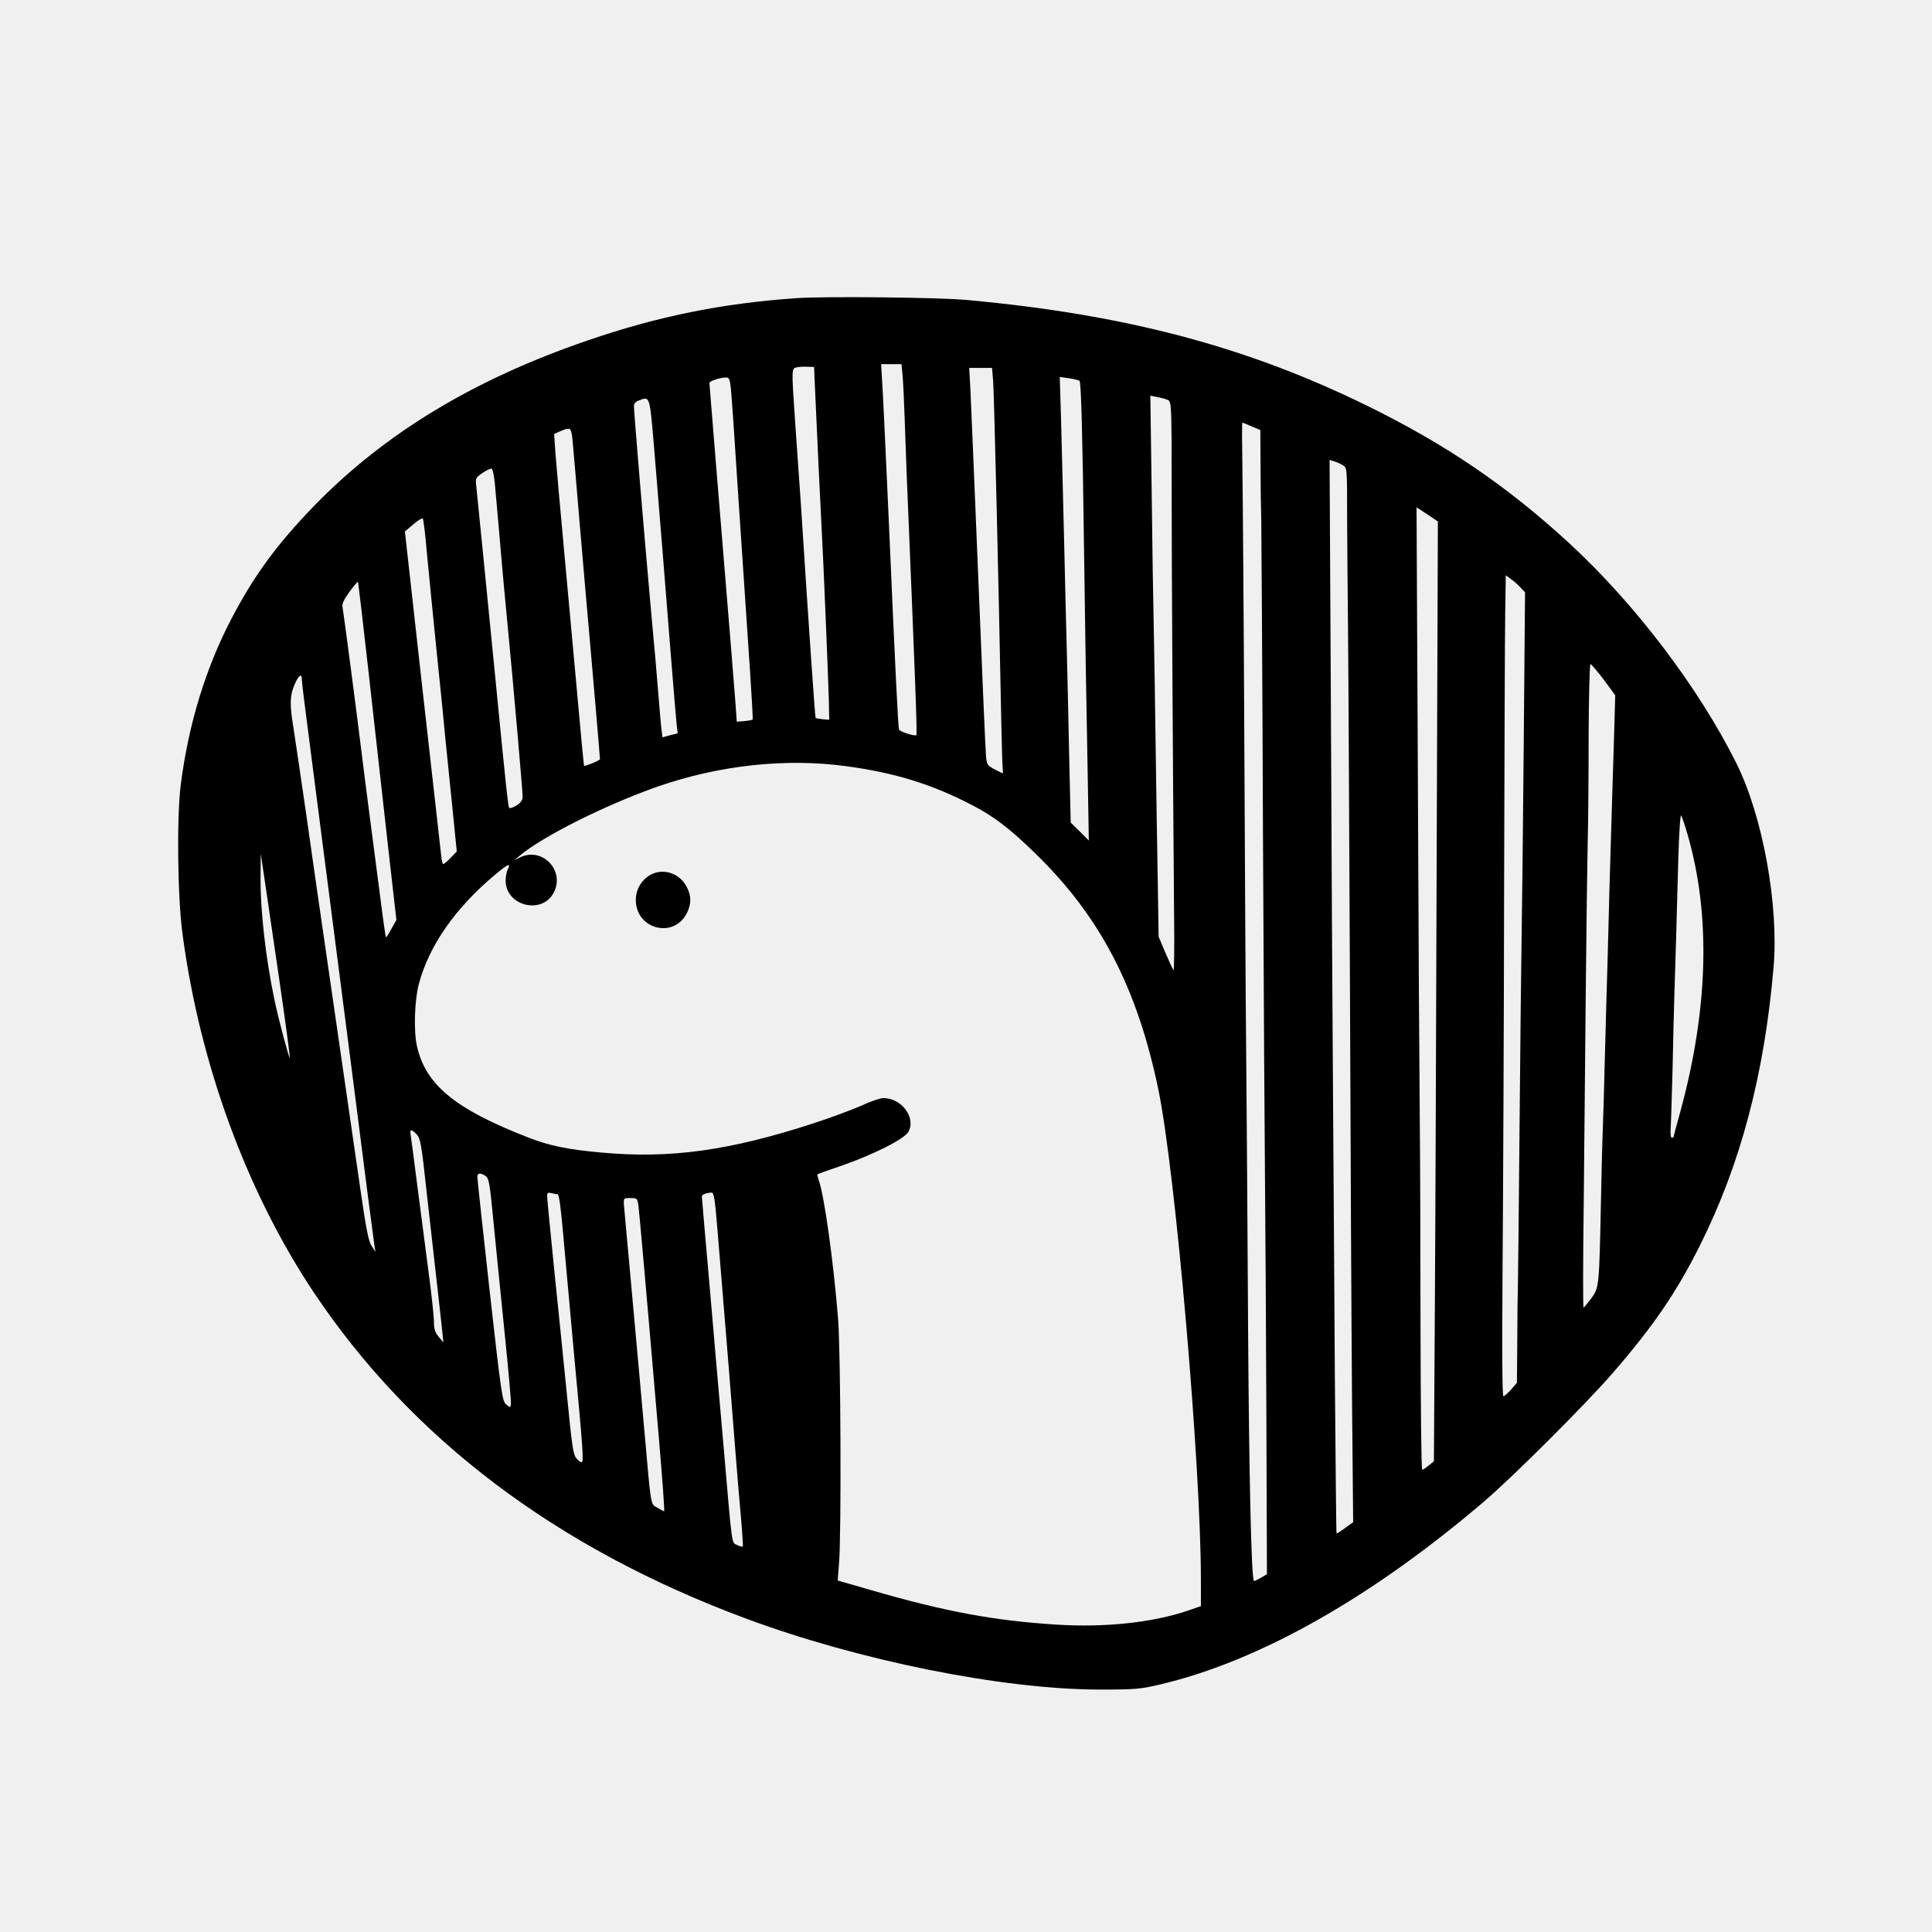
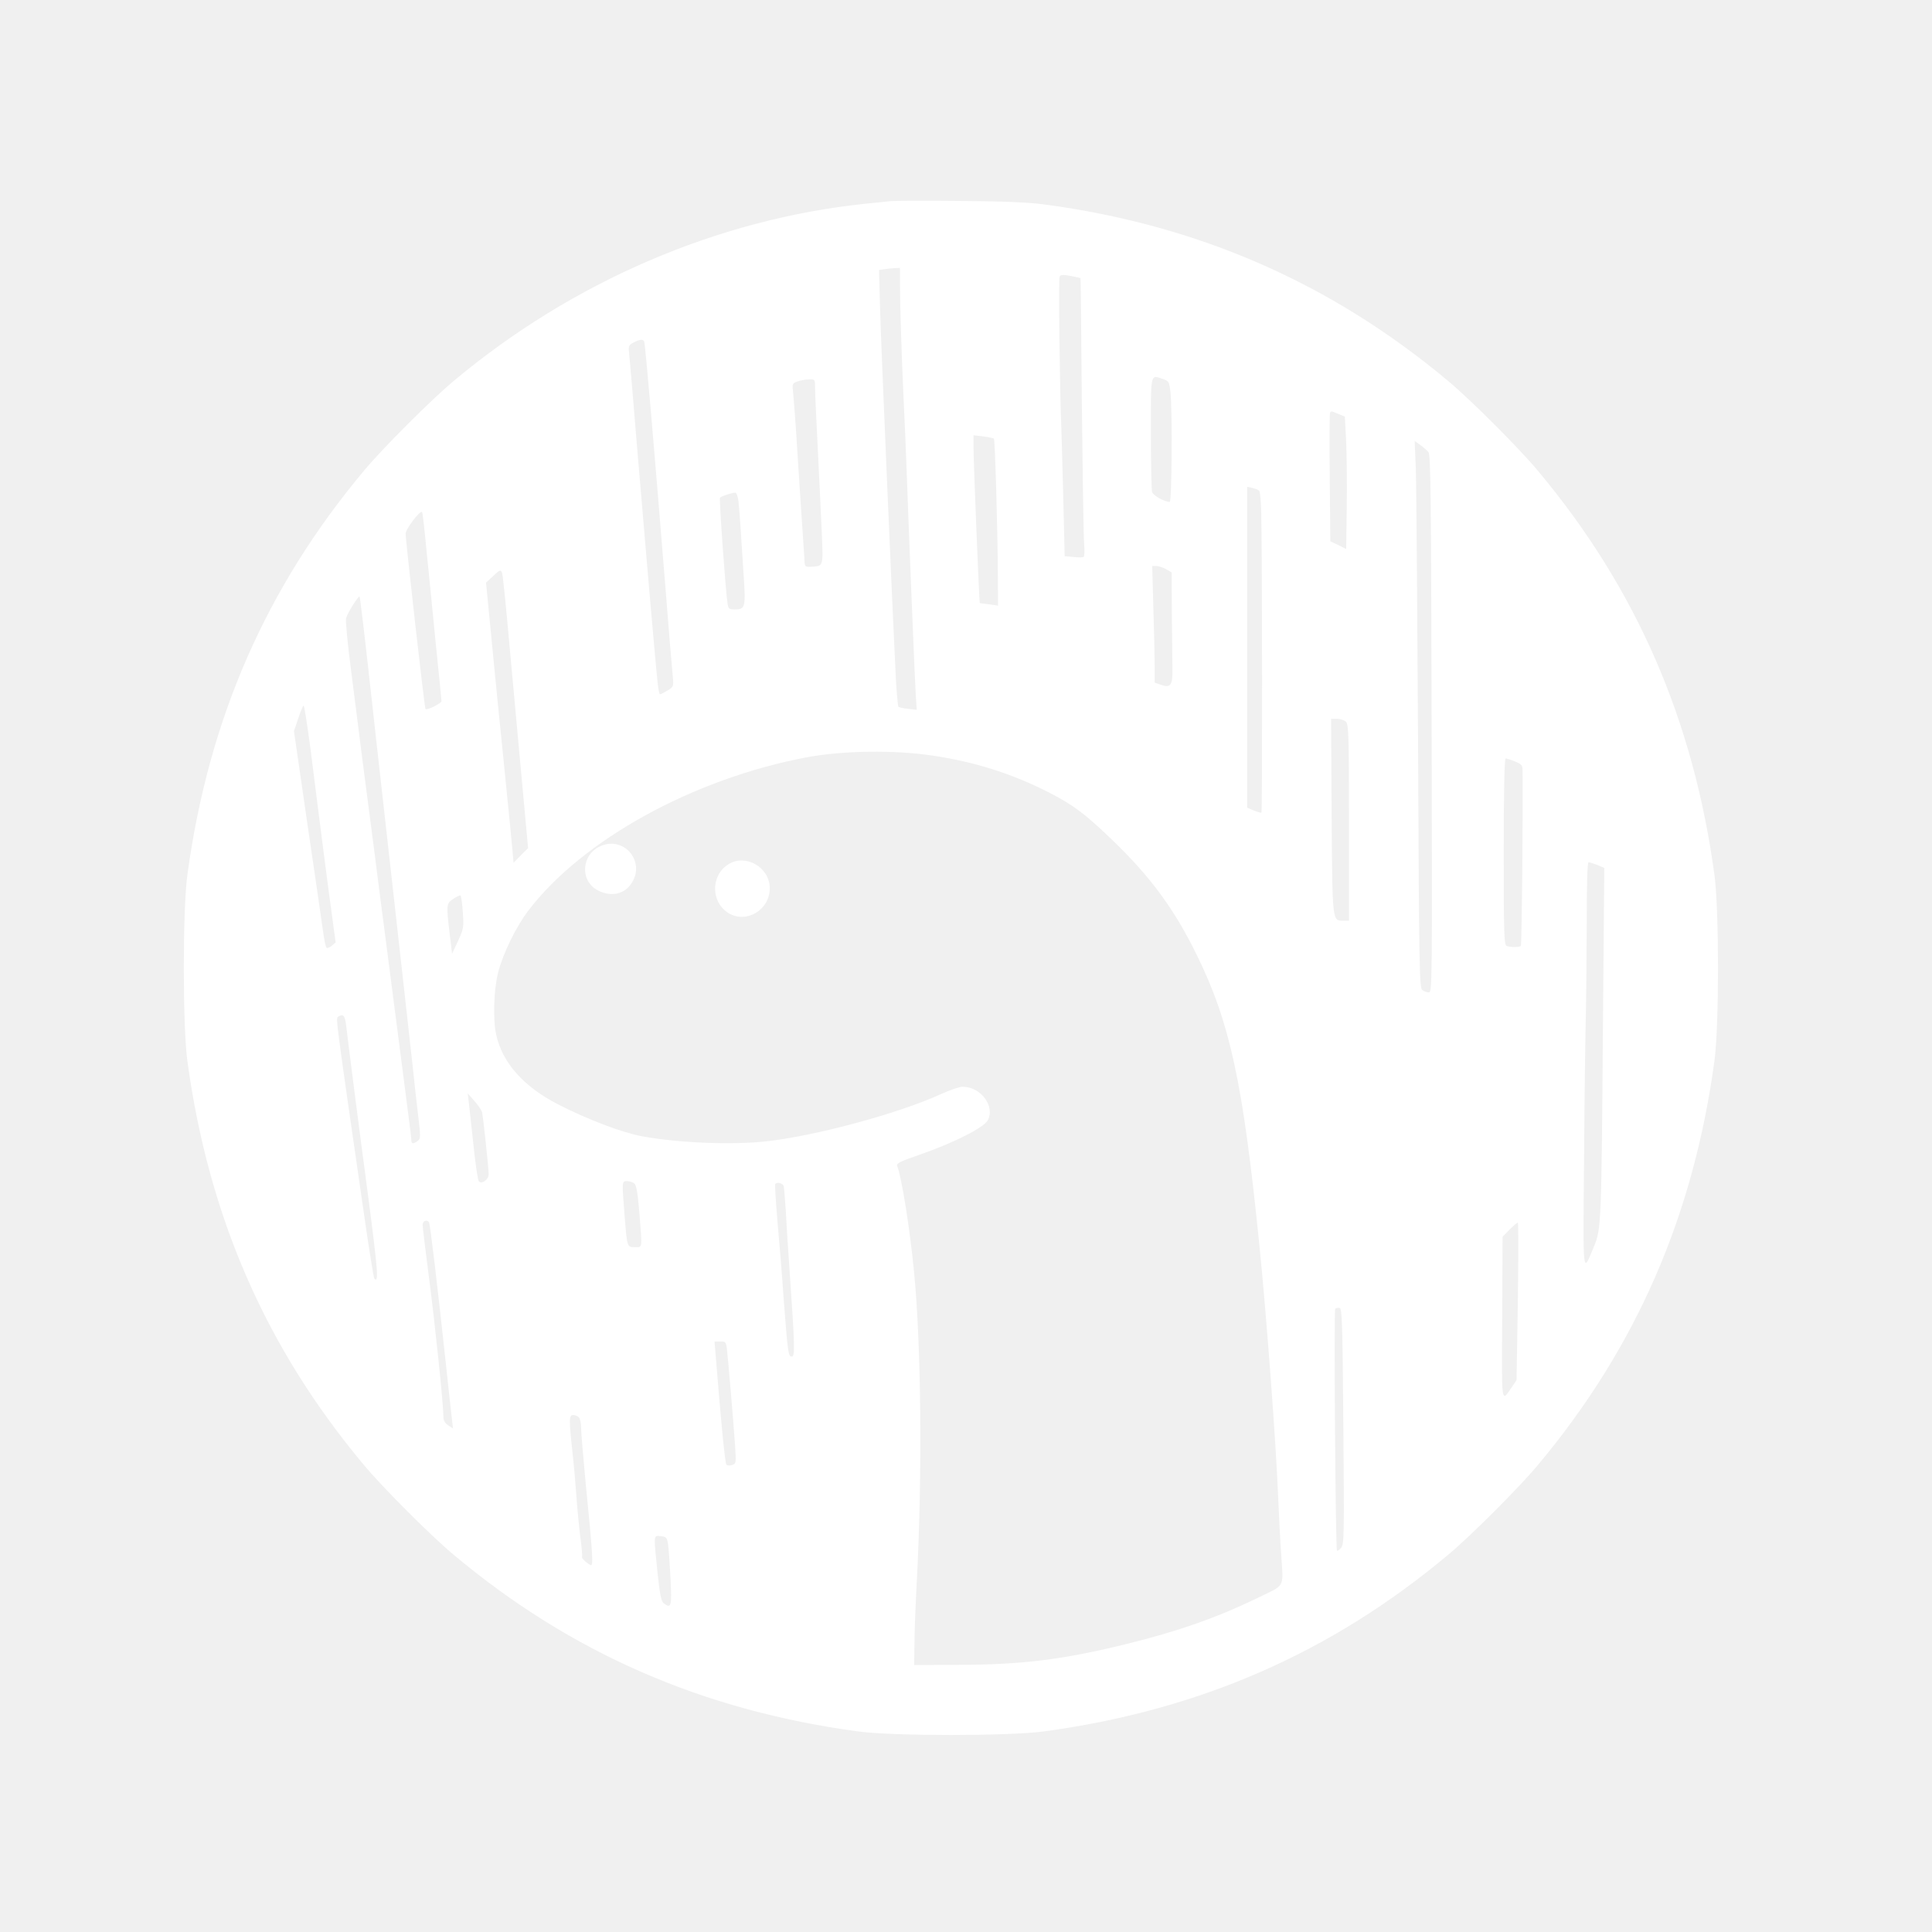
- <svg xmlns="http://www.w3.org/2000/svg" version="1.0" width="1024pt" height="1024pt" viewBox="0 0 1024 1024" preserveAspectRatio="xMidYMid meet">
-   <g transform="translate(0,1024) scale(0.1,-0.1)" fill="#000000" stroke="none">
-     <path d="M4225 8660 c-395 -27 -741 -97 -1112 -225 -604 -207 -1074 -492 -1448 -876 -196 -203 -316 -365 -436 -594 -138 -263 -230 -562 -271 -885 -22 -173 -17 -600 10 -795 92 -688 340 -1362 695 -1895 518 -775 1285 -1355 2289 -1728 599 -223 1359 -376 1873 -377 196 0 218 2 328 28 524 124 1118 461 1712 968 157 134 542 519 685 684 212 245 335 424 459 672 216 431 342 906 391 1473 29 332 -57 804 -197 1085 -201 403 -540 848 -888 1168 -329 302 -650 521 -1070 727 -638 313 -1279 483 -2120 560 -152 14 -742 20 -900 10z m559 -412 c3 -35 8 -137 11 -228 3 -91 8 -217 10 -280 46 -1102 57 -1392 52 -1396 -8 -8 -89 18 -92 30 -5 15 -20 318 -54 1101 -17 369 -32 707 -36 753 l-5 82 54 0 54 0 6 -62z m-467 -8 c11 -250 34 -740 38 -805 8 -135 35 -793 38 -905 l2 -105 -35 3 c-19 2 -36 5 -37 6 -3 2 -35 463 -78 1131 -9 132 -23 332 -31 444 -19 277 -19 279 9 284 12 3 38 4 57 3 l35 -1 2 -55z m947 -22 c5 -67 29 -1066 42 -1758 3 -157 7 -293 9 -303 2 -10 0 -17 -3 -15 -83 41 -81 39 -86 92 -3 28 -21 454 -41 946 -20 492 -39 943 -42 1003 l-6 107 61 0 60 0 6 -72z m-1390 -40 c6 -66 16 -209 41 -598 20 -297 40 -598 61 -908 9 -133 15 -244 13 -246 -2 -2 -22 -6 -44 -8 l-40 -3 -7 100 c-7 95 -23 290 -103 1263 -19 232 -35 427 -35 432 0 10 52 28 86 29 19 1 22 -6 28 -61z m1848 43 c8 -7 16 -297 23 -856 6 -435 12 -825 21 -1285 l5 -295 -48 48 -48 47 -7 298 c-3 163 -9 410 -12 547 -4 138 -11 430 -16 650 -5 220 -13 505 -16 633 l-7 234 49 -7 c27 -4 52 -10 56 -14z m470 -102 c17 -9 18 -40 18 -467 0 -401 6 -1417 13 -2279 2 -156 0 -280 -3 -275 -4 4 -23 45 -43 92 l-36 85 -5 310 c-3 171 -8 490 -11 710 -3 220 -7 501 -10 625 -3 124 -8 449 -11 724 l-7 499 39 -8 c21 -4 47 -11 56 -16z m-2725 -254 c33 -405 61 -742 88 -1090 14 -176 28 -343 31 -371 l6 -51 -41 -10 -40 -11 -5 42 c-3 22 -10 104 -16 181 -6 77 -24 286 -41 465 -35 391 -89 1036 -89 1067 0 14 9 25 28 31 57 22 55 28 79 -253z m3167 115 l46 -19 1 -178 c0 -98 2 -234 4 -303 1 -69 6 -816 9 -1660 4 -844 9 -1688 11 -1875 2 -187 5 -724 7 -1194 l3 -855 -33 -19 c-18 -11 -34 -18 -36 -16 -14 15 -26 568 -31 1354 -3 512 -7 1160 -10 1440 -3 281 -7 1039 -10 1685 -3 646 -8 1284 -10 1418 -2 133 -3 242 0 242 2 0 24 -9 49 -20z m-3600 -67 c3 -32 22 -247 41 -478 20 -231 42 -490 50 -575 11 -122 55 -632 55 -644 0 -6 -80 -39 -84 -35 -2 2 -15 141 -30 309 -15 168 -47 517 -71 775 -24 259 -47 516 -51 572 l-7 103 34 15 c52 22 56 19 63 -42z m4084 -139 c22 -14 22 -15 22 -287 1 -149 3 -423 5 -607 2 -184 6 -1023 10 -1865 3 -841 8 -1826 11 -2187 l6 -656 -43 -31 c-23 -17 -44 -30 -45 -28 -2 1 -5 374 -9 827 -3 454 -7 1145 -10 1535 -3 391 -8 1299 -11 2019 l-7 1308 24 -7 c13 -4 34 -13 47 -21z m-4496 -90 c4 -38 16 -179 28 -314 11 -135 30 -337 41 -450 28 -288 79 -870 79 -902 0 -19 -9 -32 -32 -47 -18 -11 -36 -17 -39 -13 -6 7 -17 109 -74 692 -41 421 -93 937 -100 1006 -6 50 -5 51 32 77 21 14 43 25 48 23 6 -1 13 -34 17 -72z m4993 -1893 c-3 -927 -7 -2048 -10 -2491 l-5 -805 -27 -22 c-16 -13 -31 -23 -35 -23 -5 0 -8 339 -9 753 0 413 -2 916 -4 1117 -2 201 -7 1010 -10 1798 l-7 1433 57 -37 56 -38 -6 -1685z m-5352 1514 c9 -99 33 -335 52 -525 20 -190 40 -392 45 -450 6 -58 22 -217 36 -354 l25 -249 -33 -34 c-17 -18 -35 -33 -39 -33 -3 0 -9 21 -11 48 -3 26 -47 422 -99 881 l-93 834 45 38 c24 21 47 35 50 31 3 -4 14 -88 22 -187z m5796 -179 l24 -25 -7 -818 c-4 -450 -9 -901 -11 -1003 -2 -102 -7 -554 -11 -1005 -4 -451 -8 -838 -9 -860 -1 -22 -3 -144 -3 -272 l-2 -232 -31 -36 c-17 -19 -35 -35 -41 -35 -6 0 -7 252 -4 693 3 380 7 1273 8 1982 2 710 4 1377 6 1483 l3 193 27 -20 c15 -10 38 -31 51 -45z m-6104 -462 c30 -269 75 -671 100 -895 l46 -405 -27 -48 c-14 -26 -27 -46 -29 -44 -1 2 -15 95 -29 208 -15 113 -40 306 -56 430 -16 124 -34 261 -39 305 -27 223 -102 793 -106 811 -3 13 10 40 37 77 23 31 43 55 45 53 2 -2 28 -223 58 -492z m6545 -26 l61 -83 -5 -180 c-3 -99 -8 -259 -11 -355 -3 -96 -7 -247 -10 -335 -3 -88 -7 -252 -10 -365 -3 -113 -7 -272 -10 -355 -2 -82 -7 -249 -10 -370 -3 -121 -7 -276 -10 -345 -3 -69 -7 -246 -10 -395 -9 -438 -10 -440 -51 -497 -20 -26 -38 -48 -41 -48 -3 0 -3 244 1 543 3 298 8 812 11 1142 3 330 8 679 10 775 3 96 5 349 5 563 1 213 5 387 10 387 4 0 36 -37 70 -82z m-6900 -2 c0 -13 16 -142 35 -287 19 -145 48 -372 65 -504 17 -132 44 -341 60 -465 83 -644 136 -1053 190 -1480 17 -129 33 -248 35 -265 l5 -30 -21 32 c-16 25 -29 92 -59 300 -64 443 -127 878 -180 1243 -28 190 -75 518 -105 730 -31 212 -62 426 -70 475 -20 122 -19 168 6 226 23 53 39 63 39 25z m2885 -457 c260 -35 455 -96 667 -206 116 -60 201 -125 336 -257 342 -332 539 -710 651 -1248 91 -438 226 -1992 226 -2602 l0 -139 -70 -24 c-186 -63 -438 -90 -693 -74 -333 21 -592 69 -985 183 l-177 51 7 91 c13 150 9 1122 -5 1296 -25 309 -74 662 -104 739 -4 13 -7 25 -5 27 2 2 57 22 123 44 175 61 334 141 358 180 43 74 -34 180 -132 180 -17 0 -69 -18 -116 -40 -48 -21 -162 -64 -255 -94 -445 -145 -759 -188 -1121 -155 -180 16 -277 36 -390 80 -387 150 -544 279 -590 484 -18 79 -13 240 9 326 53 205 196 410 410 587 64 54 81 60 62 24 -6 -12 -11 -38 -11 -59 0 -135 193 -183 255 -64 61 118 -62 245 -180 186 l-30 -15 30 25 c123 103 453 268 728 365 326 114 682 153 1002 109z m4460 -364 c123 -426 110 -923 -40 -1471 -19 -69 -35 -128 -35 -130 0 -2 -4 -4 -10 -4 -5 0 -7 23 -5 53 2 28 6 169 10 312 3 143 7 328 10 410 3 83 7 229 10 325 2 96 8 276 11 399 4 124 10 217 15 209 4 -8 20 -54 34 -103z m-7466 -759 c34 -231 59 -421 57 -423 -4 -4 -60 205 -81 306 -47 223 -75 474 -74 646 l1 130 18 -120 c10 -66 45 -309 79 -539z m730 -829 c19 -21 25 -52 51 -293 17 -148 41 -368 55 -489 14 -121 27 -242 30 -270 l5 -50 -25 30 c-19 23 -25 41 -25 79 0 27 -13 151 -30 275 -16 124 -43 332 -60 461 -16 129 -32 245 -34 258 -4 28 5 28 33 -1z m366 -221 c17 -12 22 -45 41 -247 13 -129 39 -393 59 -588 20 -195 35 -363 33 -374 -3 -19 -3 -19 -25 -1 -21 18 -26 52 -88 604 -36 322 -65 593 -65 603 0 21 19 22 45 3z m381 -96 c7 0 17 -75 28 -202 10 -112 35 -390 56 -618 51 -544 55 -600 42 -600 -6 0 -19 10 -29 23 -15 19 -23 77 -46 313 -16 159 -46 460 -68 669 -21 209 -39 391 -39 404 0 19 4 22 23 17 12 -3 27 -6 33 -6z m847 -192 c41 -493 87 -1065 97 -1198 6 -80 18 -219 26 -309 8 -90 13 -166 11 -168 -3 -2 -16 1 -30 8 -30 14 -25 -22 -72 524 -20 226 -54 613 -75 861 -22 248 -40 456 -40 462 0 10 20 19 51 21 13 1 18 -29 32 -201z m-419 130 c5 -41 35 -375 109 -1240 18 -208 30 -378 27 -378 -3 0 -19 9 -36 19 -37 22 -32 -6 -69 411 -14 157 -43 481 -65 720 -22 239 -41 452 -43 473 -2 37 -2 37 34 37 36 0 37 -1 43 -42z" />
-     <path d="M3442 5600 c-45 -28 -72 -76 -72 -130 0 -155 200 -207 270 -71 25 50 25 91 0 140 -38 75 -129 103 -198 61z" />
+ <svg xmlns="http://www.w3.org/2000/svg" version="1.0" width="64pt" height="64pt" viewBox="0 0 1024 1024" preserveAspectRatio="xMidYMid meet">
+   <g transform="translate(0,1024) scale(0.1,-0.1)" fill="#ffffff" stroke="none">
+     <path d="M4720 9174 c-19 -2 -80 -9 -135 -14 -782 -82 -1552 -413 -2180 -939 -116 -96 -380 -360 -476 -476 -520 -621 -824 -1318 -936 -2143 -25 -183 -25 -801 0 -984 112 -825 416 -1522 936 -2143 96 -116 360 -380 476 -476 621 -520 1318 -824 2143 -936 183 -25 801 -25 984 0 825 112 1522 416 2143 936 116 96 380 360 476 476 520 621 824 1318 936 2143 25 183 25 801 0 984 -112 825 -416 1522 -936 2143 -96 116 -360 380 -476 476 -619 518 -1323 826 -2137 935 -88 12 -216 17 -453 19 -181 2 -346 1 -365 -1z m50 -432 c0 -117 8 -371 19 -612 6 -118 13 -287 16 -375 11 -312 44 -1131 49 -1204 l5 -73 -45 5 c-25 2 -48 8 -52 11 -3 4 -10 73 -14 154 -18 356 -77 1737 -83 1939 l-6 222 28 4 c15 2 40 5 56 6 l27 1 0 -78z m957 24 c1 -1 4 -303 7 -671 4 -369 9 -700 12 -736 3 -37 2 -69 -3 -71 -4 -3 -29 -3 -54 0 l-46 4 -7 291 c-4 161 -9 339 -11 397 -8 177 -15 778 -9 793 4 11 15 12 57 5 29 -6 53 -11 54 -12z m-2313 -335 c6 -9 53 -560 111 -1281 19 -245 38 -469 41 -497 5 -51 4 -53 -28 -73 -18 -11 -36 -20 -40 -20 -3 0 -9 26 -12 58 -14 130 -68 758 -106 1212 -22 267 -42 506 -45 532 -5 44 -4 48 22 62 32 17 50 20 57 7z m2753 -201 c28 -10 31 -15 37 -72 10 -100 7 -578 -4 -578 -29 0 -89 34 -94 53 -3 12 -6 154 -6 315 0 325 -4 306 67 282z m-1847 -47 c0 -27 7 -176 15 -333 8 -157 17 -356 21 -442 7 -174 9 -168 -58 -172 -33 -1 -33 -1 -35 49 -2 28 -7 115 -13 195 -5 80 -17 253 -25 385 -8 132 -18 263 -21 291 -6 50 -5 52 22 62 16 6 44 11 62 11 32 1 32 1 32 -46z m2774 -137 l34 -14 7 -134 c3 -73 5 -231 3 -350 l-3 -218 -42 21 -42 20 -3 332 c-2 183 -1 338 1 345 4 15 4 15 45 -2z m-1826 -131 c6 -6 20 -491 21 -737 l1 -148 -47 7 c-27 3 -49 6 -50 7 -3 2 -33 743 -33 815 l0 74 51 -6 c29 -4 54 -9 57 -12z m2303 -71 c12 -14 14 -233 17 -1441 3 -1387 3 -1423 -15 -1423 -11 0 -26 6 -35 13 -15 11 -17 132 -22 1317 -4 718 -9 1370 -12 1449 l-6 144 29 -21 c17 -12 36 -29 44 -38z m-897 -205 c5 -4 10 -61 11 -126 5 -221 6 -1576 1 -1580 -2 -2 -20 3 -40 11 l-36 15 0 851 0 850 28 -6 c15 -4 31 -10 36 -15z m-2760 -56 c3 -27 8 -88 11 -138 3 -49 10 -161 16 -248 12 -176 10 -187 -47 -187 -30 0 -34 3 -38 33 -10 59 -45 551 -40 559 5 7 57 25 81 27 6 1 14 -20 17 -46z m-1654 -255 c11 -106 33 -328 49 -493 17 -165 31 -305 31 -311 0 -12 -77 -50 -85 -42 -5 5 -105 890 -105 930 0 24 77 125 87 114 3 -2 13 -91 23 -198z m3921 -105 l29 -17 1 -216 c1 -118 3 -250 3 -293 2 -90 -9 -105 -63 -86 l-31 11 0 86 c0 48 -3 187 -7 310 l-6 222 23 0 c12 0 35 -8 51 -17z m-3482 -388 c18 -192 47 -516 66 -720 l34 -370 -39 -39 -38 -39 -7 79 c-4 44 -24 248 -45 454 -21 206 -51 505 -66 664 l-28 288 39 36 c35 33 39 34 46 16 4 -10 21 -176 38 -369z m-749 -121 c22 -197 80 -721 130 -1164 50 -443 97 -870 106 -950 8 -80 22 -201 30 -270 14 -117 14 -125 -2 -137 -24 -18 -34 -16 -34 5 0 9 -9 85 -20 167 -18 137 -48 369 -115 890 -14 105 -41 314 -60 465 -20 151 -49 376 -65 500 -16 124 -43 336 -60 473 -18 136 -29 257 -26 270 7 27 66 121 72 115 2 -3 22 -166 44 -364z m-306 -431 c15 -120 43 -339 62 -488 19 -148 43 -333 54 -410 l19 -140 -21 -18 c-12 -10 -24 -14 -28 -10 -4 4 -12 44 -18 88 -6 44 -43 301 -83 570 l-71 490 23 68 c12 37 25 67 28 67 4 0 19 -98 35 -217z m5490 131 c14 -14 16 -76 16 -535 l0 -519 -28 0 c-61 0 -60 -15 -64 553 l-3 517 32 0 c17 0 39 -7 47 -16z m-2189 -179 c226 -34 423 -97 618 -197 126 -65 186 -110 326 -244 208 -199 336 -373 456 -619 175 -358 243 -675 329 -1525 39 -381 90 -1072 101 -1355 3 -82 10 -217 16 -300 11 -176 24 -152 -131 -227 -215 -104 -422 -176 -695 -243 -334 -82 -550 -108 -880 -109 l-240 -1 2 115 c0 63 6 210 12 325 30 557 24 1260 -15 1650 -22 224 -65 496 -89 556 -5 13 18 24 117 58 181 63 338 142 362 181 43 74 -34 180 -132 180 -17 0 -68 -18 -115 -39 -224 -103 -673 -224 -932 -251 -179 -19 -457 -8 -650 27 -105 19 -293 90 -450 171 -181 94 -292 219 -325 367 -18 80 -13 240 10 330 25 99 95 243 159 327 285 375 873 700 1476 814 192 36 464 40 670 9z m3085 -31 c36 -15 40 -19 40 -53 2 -273 -4 -897 -9 -923 -1 -9 -53 -10 -75 -2 -14 5 -16 59 -16 500 0 316 4 494 10 494 5 0 28 -7 50 -16z m437 -549 l36 -15 -7 -828 c-8 -1055 -9 -1086 -47 -1177 -62 -149 -59 -179 -53 475 2 327 7 658 9 735 2 77 4 294 5 483 0 228 3 342 10 342 6 0 27 -7 47 -15z m-6014 -249 c6 -81 4 -89 -25 -153 l-32 -68 -12 100 c-19 160 -19 167 19 191 17 12 35 20 38 18 3 -2 9 -42 12 -88z m-618 -603 c9 -82 79 -626 115 -893 54 -413 58 -472 34 -447 -3 3 -26 142 -50 309 -156 1078 -155 1071 -142 1079 27 18 36 8 43 -48z m720 -458 c6 -25 35 -296 35 -329 0 -28 -36 -54 -52 -38 -5 5 -18 90 -28 188 -11 99 -22 202 -25 229 l-6 50 35 -40 c20 -22 38 -49 41 -60z m807 -377 c11 -10 18 -50 27 -158 15 -195 17 -180 -24 -180 -42 0 -41 -3 -55 173 -14 179 -14 177 13 177 13 0 30 -6 39 -12z m792 -15 c2 -10 7 -70 11 -133 3 -63 12 -205 20 -315 28 -404 29 -455 12 -455 -19 0 -21 15 -43 300 -8 118 -23 304 -33 413 -9 109 -15 200 -12 202 11 12 40 3 45 -12z m-1880 -192 c6 -9 44 -329 91 -766 14 -132 28 -259 31 -283 l5 -43 -25 16 c-19 13 -26 26 -26 49 0 63 -43 478 -76 732 -19 144 -34 271 -34 283 0 21 24 29 34 12z m5771 -418 l-7 -418 -25 -37 c-57 -84 -54 -100 -51 368 l2 429 37 38 c20 20 40 37 44 37 3 0 3 -188 0 -417z m-925 -663 c5 -581 4 -626 -12 -644 -10 -11 -19 -18 -22 -15 -7 8 -17 1275 -9 1282 4 4 14 6 23 5 13 -3 16 -74 20 -628z m-3266 398 c7 -62 32 -359 42 -499 6 -94 6 -97 -16 -104 -12 -4 -26 -3 -30 2 -7 7 -29 229 -56 571 l-7 82 31 0 c29 0 31 -2 36 -52z m-786 -350 c7 -7 12 -32 12 -57 0 -26 12 -161 25 -301 38 -383 41 -435 24 -425 -26 15 -49 38 -44 44 2 4 -2 54 -10 111 -7 58 -16 152 -20 210 -4 58 -13 164 -21 235 -19 175 -18 195 4 195 10 0 23 -5 30 -12z m473 -673 c3 -22 9 -104 13 -182 7 -150 4 -161 -37 -130 -12 9 -20 47 -32 161 -21 206 -22 198 17 194 29 -3 33 -7 39 -43z" />
+     <path d="M3184 5756 c-104 -45 -112 -186 -14 -236 71 -36 143 -19 180 43 70 114 -44 246 -166 193z" />
+     <path d="M3862 5660 c-96 -59 -96 -201 0 -260 95 -57 218 18 218 132 0 110 -126 184 -218 128z" />
  </g>
</svg>
